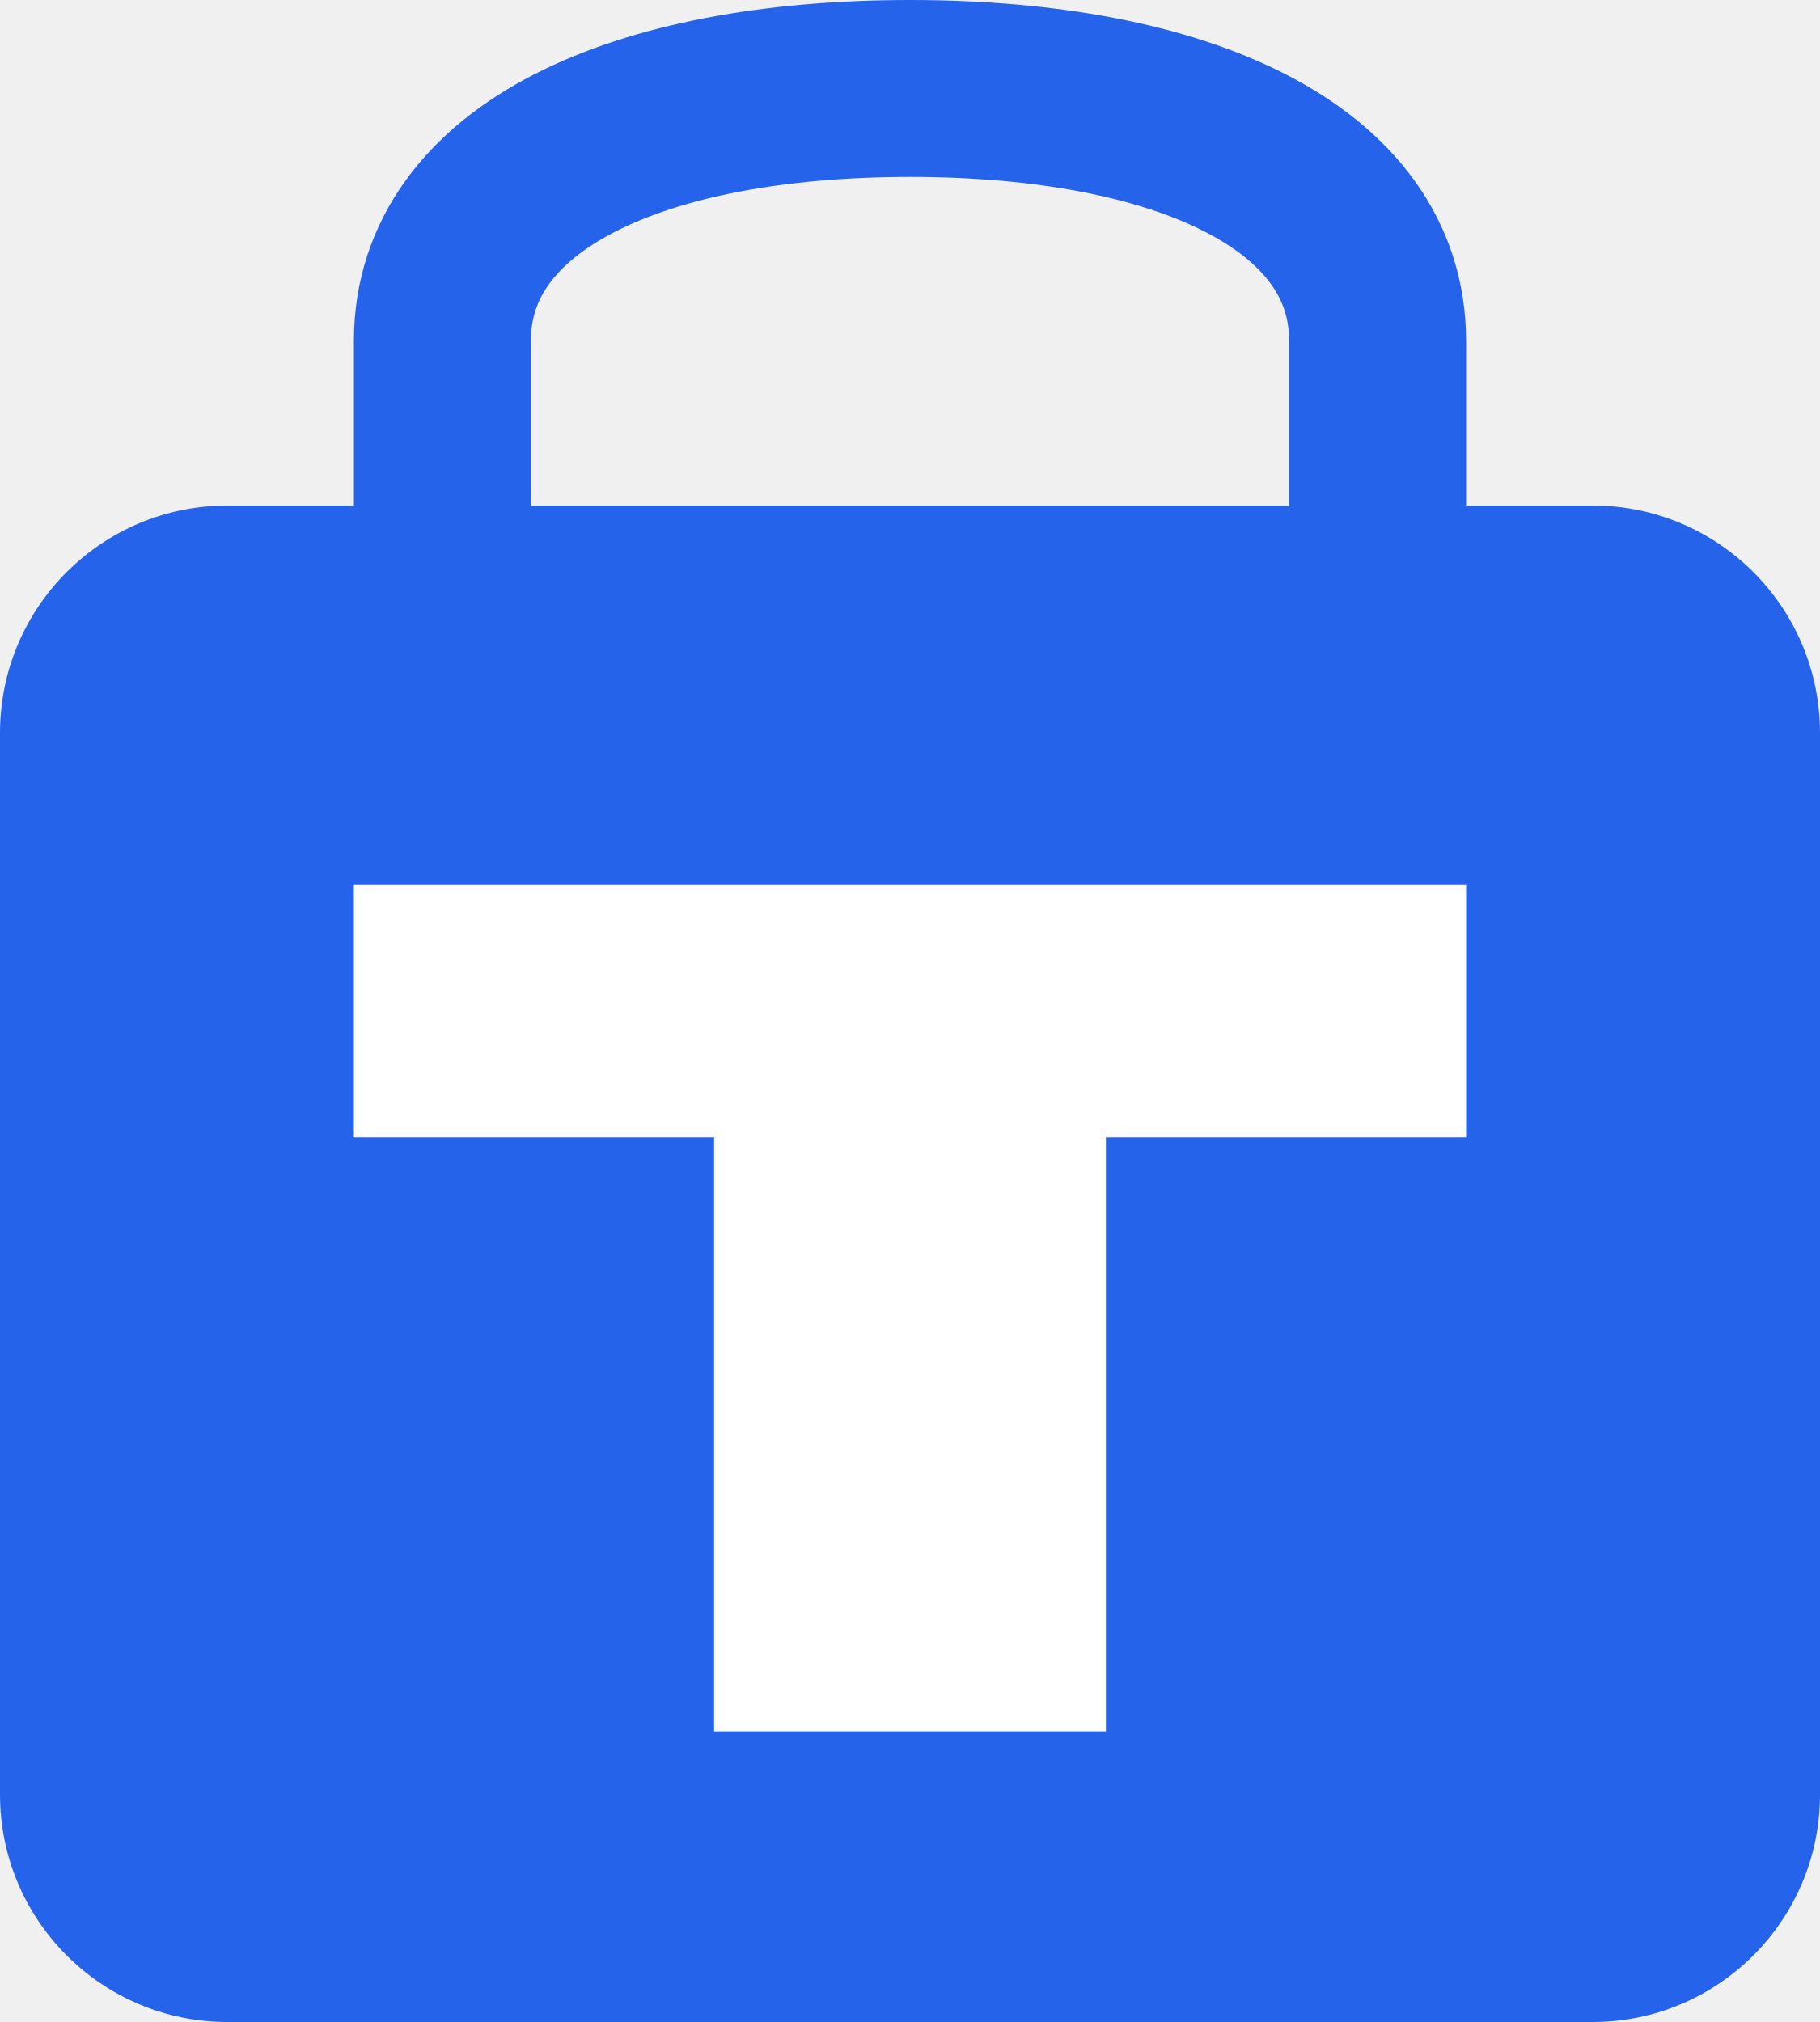
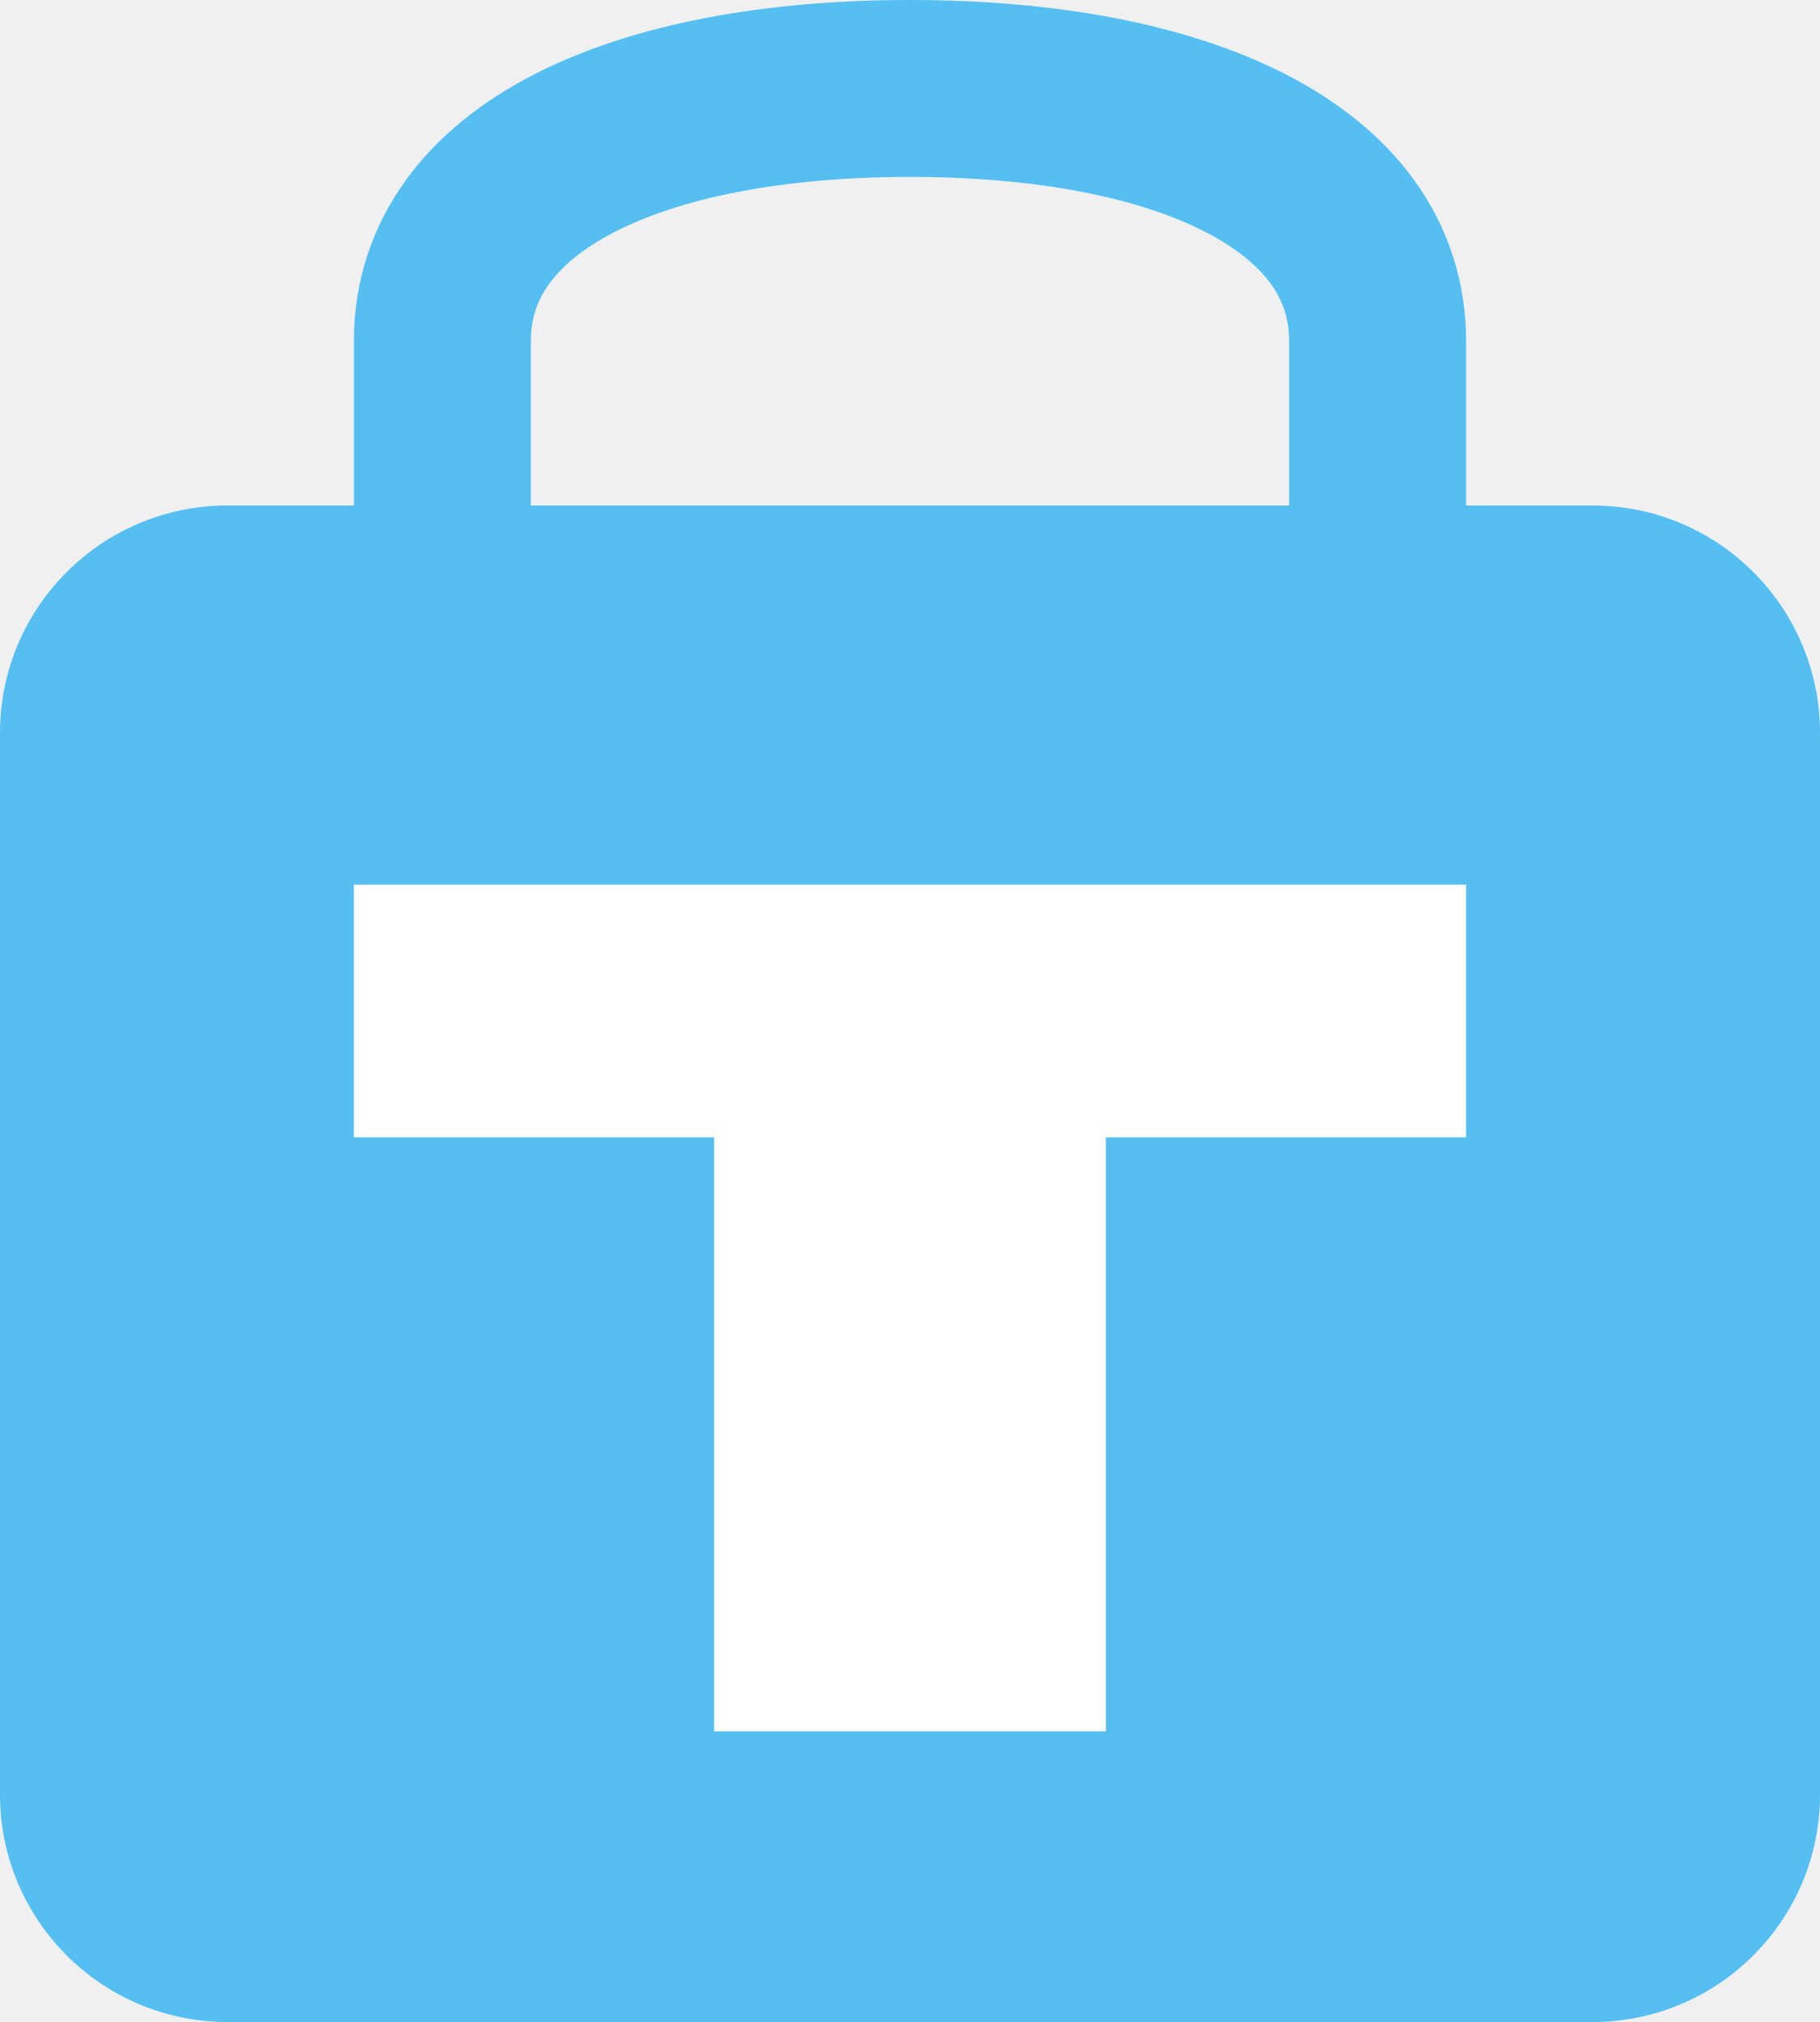
<svg xmlns="http://www.w3.org/2000/svg" viewBox="0 0 288 320" width="288" height="320">
-   <style>
-     .lock {
-       fill: #2563eb;
-     }
-     .bar {
-       stroke: #2563eb;
-     }
-     @media (prefers-color-scheme: dark) {
-       .lock {
-         fill: #3b82f6;
-       }
-       .bar {
-         stroke: #3b82f6;
-       }
-     }
-   </style>
-   <path class="bar" d="M70 94V54C70 28 101 14 144 14C187 14 218 28 218 54V94" fill="none" stroke-width="28" stroke-linecap="round" />
-   <path class="lock" d="M36 80H252A36 36 0 0 1 288 116V284A36 36 0 0 1 252 320H36A36 36 0 0 1 0 284V116A36 36 0 0 1 36 80Z" />
+   <path d="M70 94V54C70 28 101 14 144 14C187 14 218 28 218 54V94" fill="none" stroke="#55BFF2" stroke-width="28" stroke-linecap="round" />
+   <path d="M36 80H252A36 36 0 0 1 288 116V284A36 36 0 0 1 252 320H36A36 36 0 0 1 0 284V116A36 36 0 0 1 36 80Z" fill="#55BFF2" />
  <path d="M56 140H232V180H175V274H113V180H56Z" fill="#FFFFFF" />
</svg>
